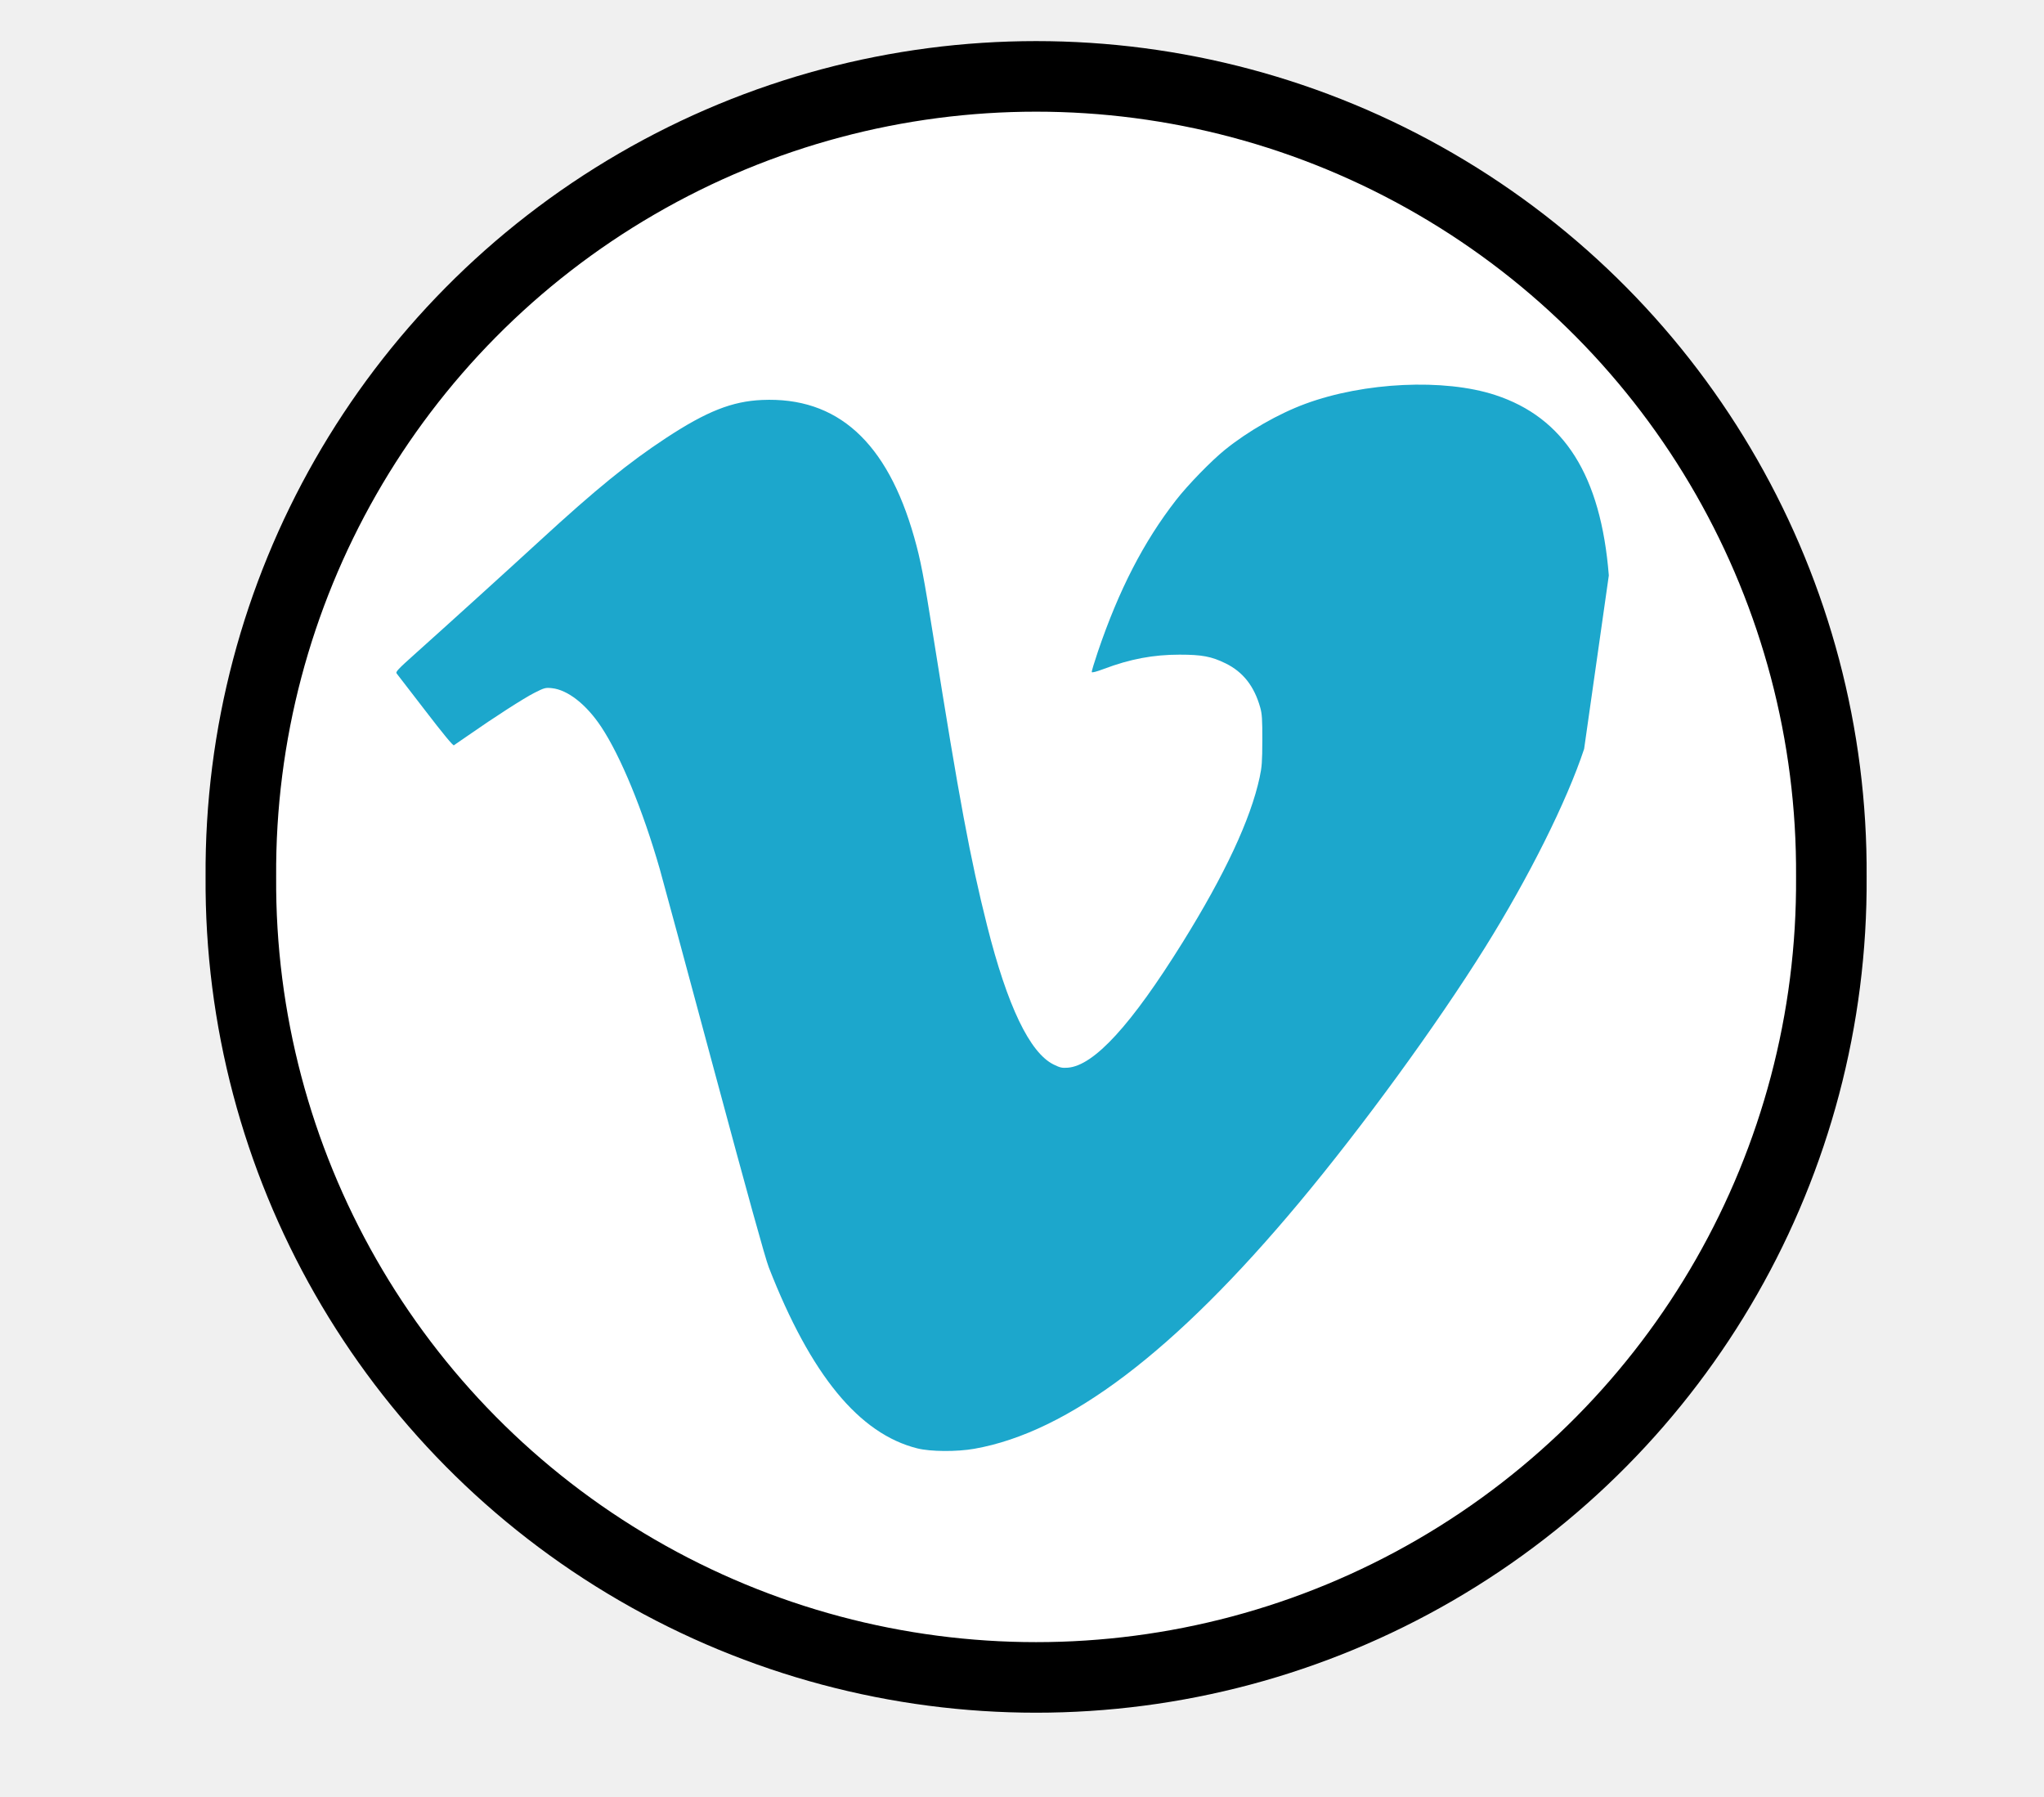
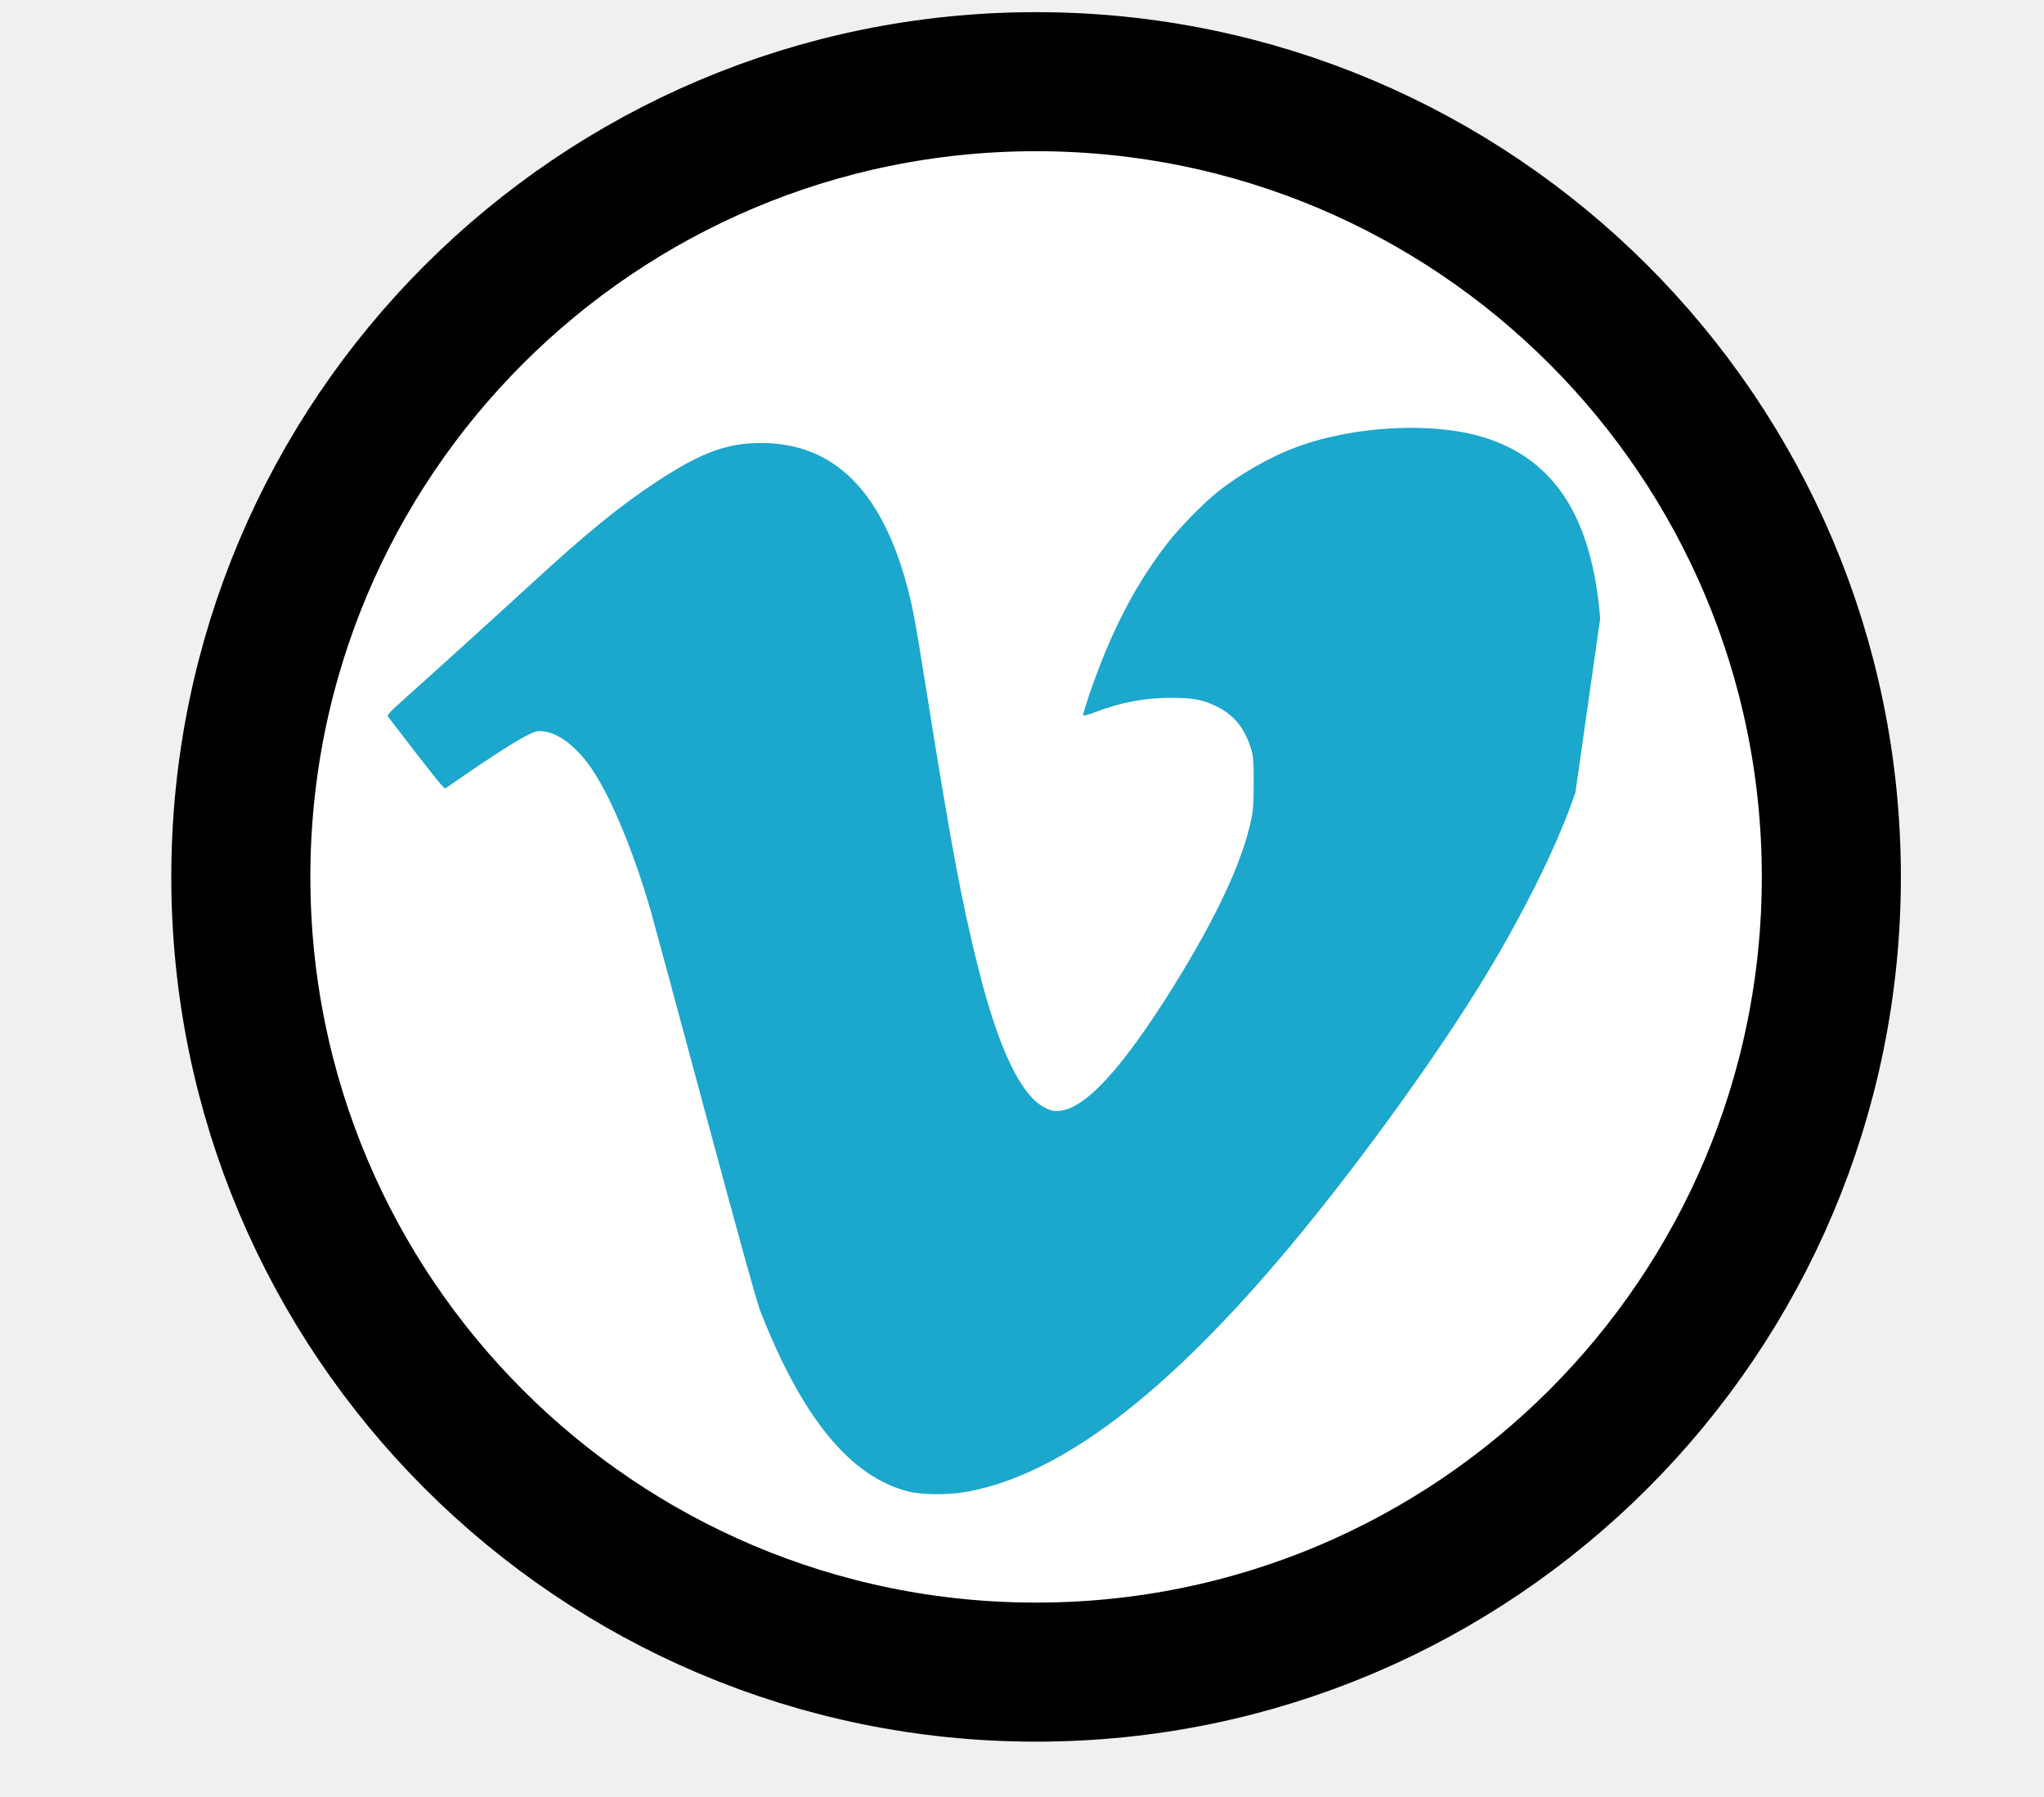
<svg xmlns="http://www.w3.org/2000/svg" version="1.0" width="80.58" height="70.84" id="svg2">
  <defs id="defs4">
    </defs>
  <g transform="translate(-121.1869,206.3415)" id="layer1">
-     <path style="fill:#ffffff;fill-opacity:1;fill-rule:nonzero;stroke:#000000;stroke-width:2;stroke-miterlimit:4;stroke-opacity:1;stroke-dasharray:none" id="path3585" d="m 53.326,25.026 a 22.537,22.537 0 1 1 -45.073,0 22.537,22.537 0 1 1 45.073,0 z" transform="matrix(1.391097,0,0,1.391097,119.2018,-206.5835)" />
-     <path d="m 183.639,-176.82 c -0.683,2.066 -2.184,5.072 -3.915,7.844 -1.907,3.054 -4.82,7.051 -7.322,10.048 -4.897,5.867 -9.099,9.052 -12.806,9.704 -0.692,0.122 -1.722,0.115 -2.243,-0.015 -2.297,-0.574 -4.204,-2.897 -5.858,-7.137 -0.14,-0.359 -0.835,-2.868 -2.16,-7.794 -1.074,-3.996 -2.036,-7.555 -2.138,-7.909 -0.666,-2.322 -1.542,-4.45 -2.307,-5.604 -0.587,-0.887 -1.324,-1.464 -1.947,-1.528 -0.253,-0.026 -0.294,-0.015 -0.686,0.183 -0.411,0.207 -1.594,0.968 -2.608,1.677 -0.284,0.198 -0.54,0.375 -0.57,0.392 -0.035,0.02 -0.438,-0.469 -1.122,-1.361 -0.587,-0.766 -1.095,-1.425 -1.13,-1.466 -0.056,-0.065 0.031,-0.158 0.754,-0.805 1.207,-1.08 3.654,-3.299 4.885,-4.43 2.219,-2.039 3.506,-3.086 4.991,-4.061 1.588,-1.042 2.592,-1.439 3.77,-1.491 2.965,-0.131 4.934,1.647 6.001,5.418 0.255,0.901 0.37,1.502 0.76,3.952 1.015,6.389 1.444,8.692 2.113,11.354 0.796,3.165 1.681,5.012 2.623,5.476 0.254,0.125 0.331,0.142 0.56,0.125 1.031,-0.079 2.504,-1.688 4.527,-4.943 1.667,-2.683 2.676,-4.845 3.034,-6.499 0.089,-0.413 0.104,-0.62 0.106,-1.469 0.002,-0.821 -0.012,-1.039 -0.082,-1.288 -0.236,-0.841 -0.676,-1.403 -1.365,-1.741 -0.556,-0.273 -0.93,-0.344 -1.816,-0.344 -1.037,0 -1.947,0.171 -2.984,0.562 -0.291,0.11 -0.47,0.156 -0.478,0.124 -0.007,-0.028 0.101,-0.385 0.239,-0.794 0.833,-2.452 1.809,-4.346 3.088,-5.99 0.464,-0.596 1.381,-1.539 1.923,-1.978 0.905,-0.732 2.111,-1.422 3.17,-1.813 2.321,-0.857 5.473,-1.004 7.48,-0.349 2.729,0.892 4.171,3.179 4.485,7.115 l -0.973,6.835 z" id="path2933" style="fill:#1ca7cc;fill-opacity:1" />
+     <path style="fill:#ffffff;fill-opacity:1;fill-rule:nonzero;stroke:#000000;stroke-width:3.941;stroke-miterlimit:4;stroke-opacity:1;stroke-dasharray:none" id="path3585" d="m 53.326,25.026 c 0,12.447 -10.09,22.537 -22.537,22.537 -12.447,0 -22.537,-10.09 -22.537,-22.537 0,-12.447 10.09,-22.537 22.537,-22.537 12.447,0 22.537,10.09 22.537,22.537 z" transform="matrix(1.391097,0,0,1.391097,119.2018,-206.5835)" />
+     <path d="m 183.298,-175.117 c -0.683,2.066 -2.184,5.072 -3.915,7.844 -1.907,3.054 -4.82,7.051 -7.322,10.048 -4.897,5.867 -9.099,9.052 -12.806,9.704 -0.692,0.122 -1.722,0.115 -2.243,-0.015 -2.297,-0.574 -4.204,-2.897 -5.858,-7.137 -0.14,-0.359 -0.835,-2.868 -2.16,-7.794 -1.074,-3.996 -2.036,-7.555 -2.138,-7.909 -0.666,-2.322 -1.542,-4.45 -2.307,-5.604 -0.587,-0.887 -1.324,-1.464 -1.947,-1.528 -0.253,-0.026 -0.294,-0.015 -0.686,0.183 -0.411,0.207 -1.594,0.968 -2.608,1.677 -0.284,0.198 -0.54,0.375 -0.57,0.392 -0.035,0.02 -0.438,-0.469 -1.122,-1.361 -0.587,-0.766 -1.095,-1.425 -1.13,-1.466 -0.056,-0.065 0.031,-0.158 0.754,-0.805 1.207,-1.08 3.654,-3.299 4.885,-4.43 2.219,-2.039 3.506,-3.086 4.991,-4.061 1.588,-1.042 2.592,-1.439 3.77,-1.491 2.965,-0.131 4.934,1.647 6.001,5.418 0.255,0.901 0.37,1.502 0.76,3.952 1.015,6.389 1.444,8.692 2.113,11.354 0.796,3.165 1.681,5.012 2.623,5.476 0.254,0.125 0.331,0.142 0.56,0.125 1.031,-0.079 2.504,-1.688 4.527,-4.943 1.667,-2.683 2.676,-4.845 3.034,-6.499 0.089,-0.413 0.104,-0.62 0.106,-1.469 0.002,-0.821 -0.012,-1.039 -0.082,-1.288 -0.236,-0.841 -0.676,-1.403 -1.365,-1.741 -0.556,-0.273 -0.93,-0.344 -1.816,-0.344 -1.037,0 -1.947,0.171 -2.984,0.562 -0.291,0.11 -0.47,0.156 -0.478,0.124 -0.007,-0.028 0.101,-0.385 0.239,-0.794 0.833,-2.452 1.809,-4.346 3.088,-5.99 0.464,-0.596 1.381,-1.539 1.923,-1.978 0.905,-0.732 2.111,-1.422 3.17,-1.813 2.321,-0.857 5.473,-1.004 7.48,-0.349 2.729,0.892 4.171,3.179 4.485,7.115 l -0.973,6.835 z" id="path2933" style="fill:#1ca7cc;fill-opacity:1" />
  </g>
</svg>
